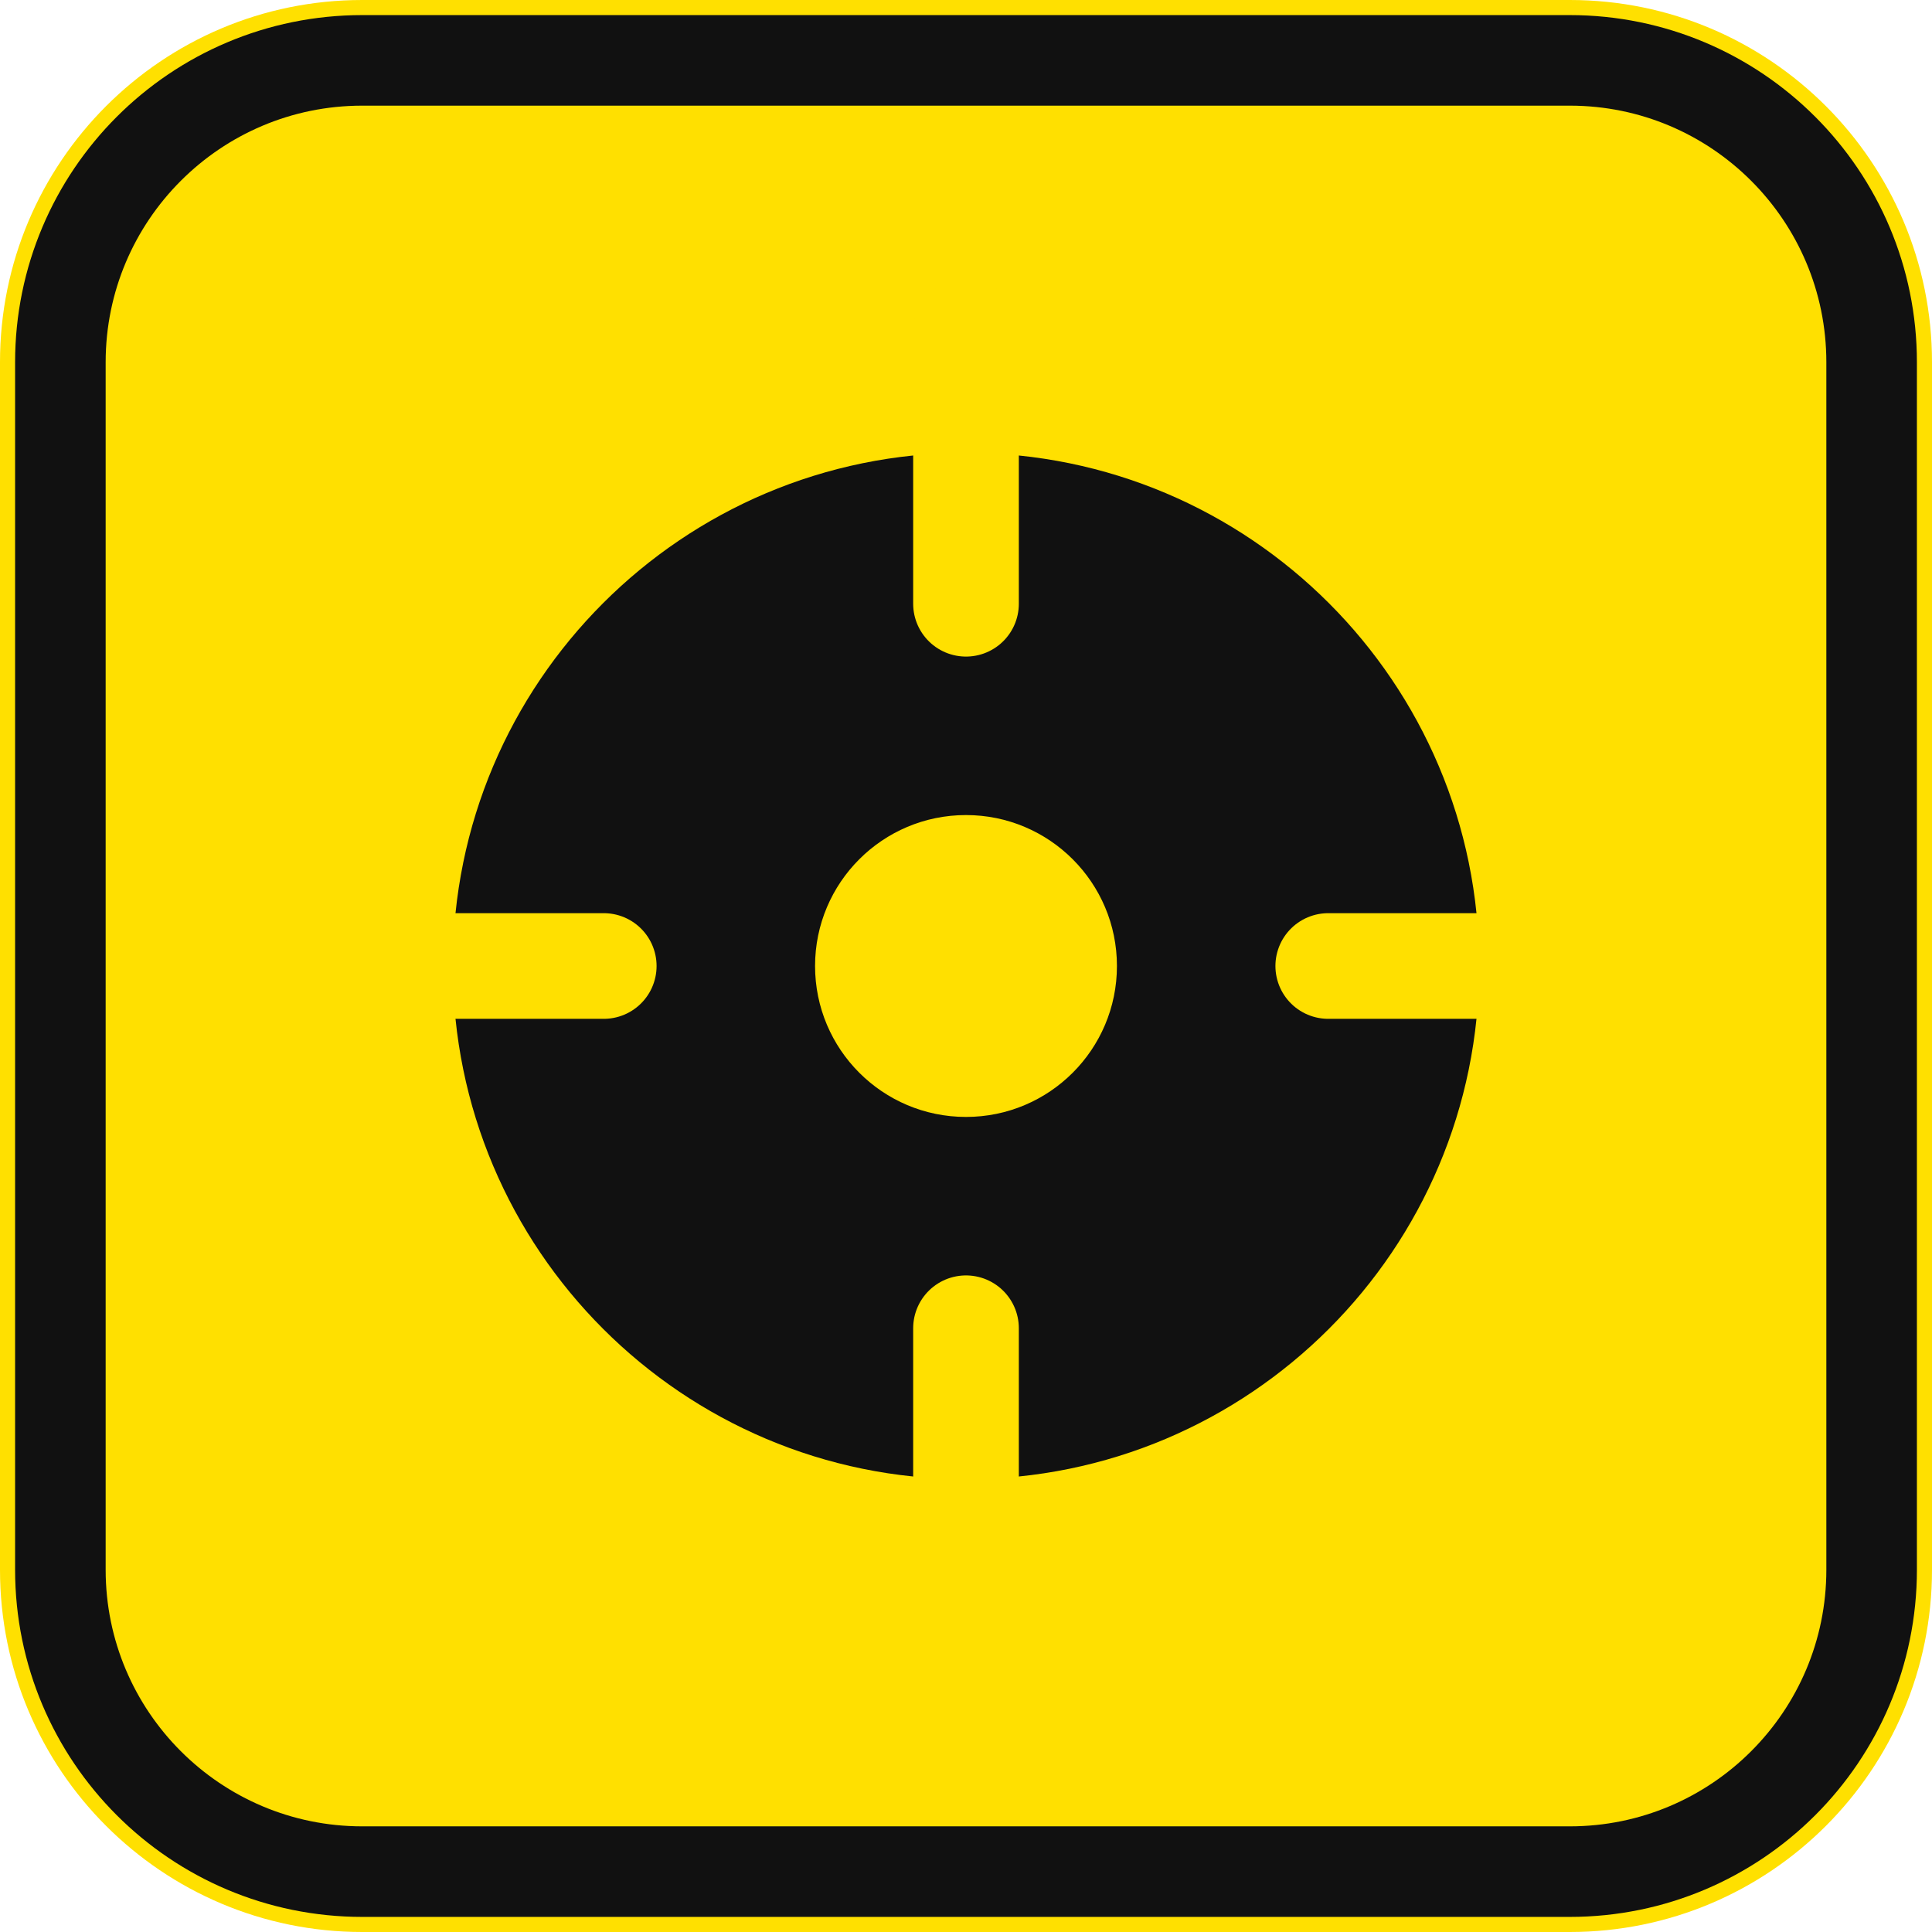
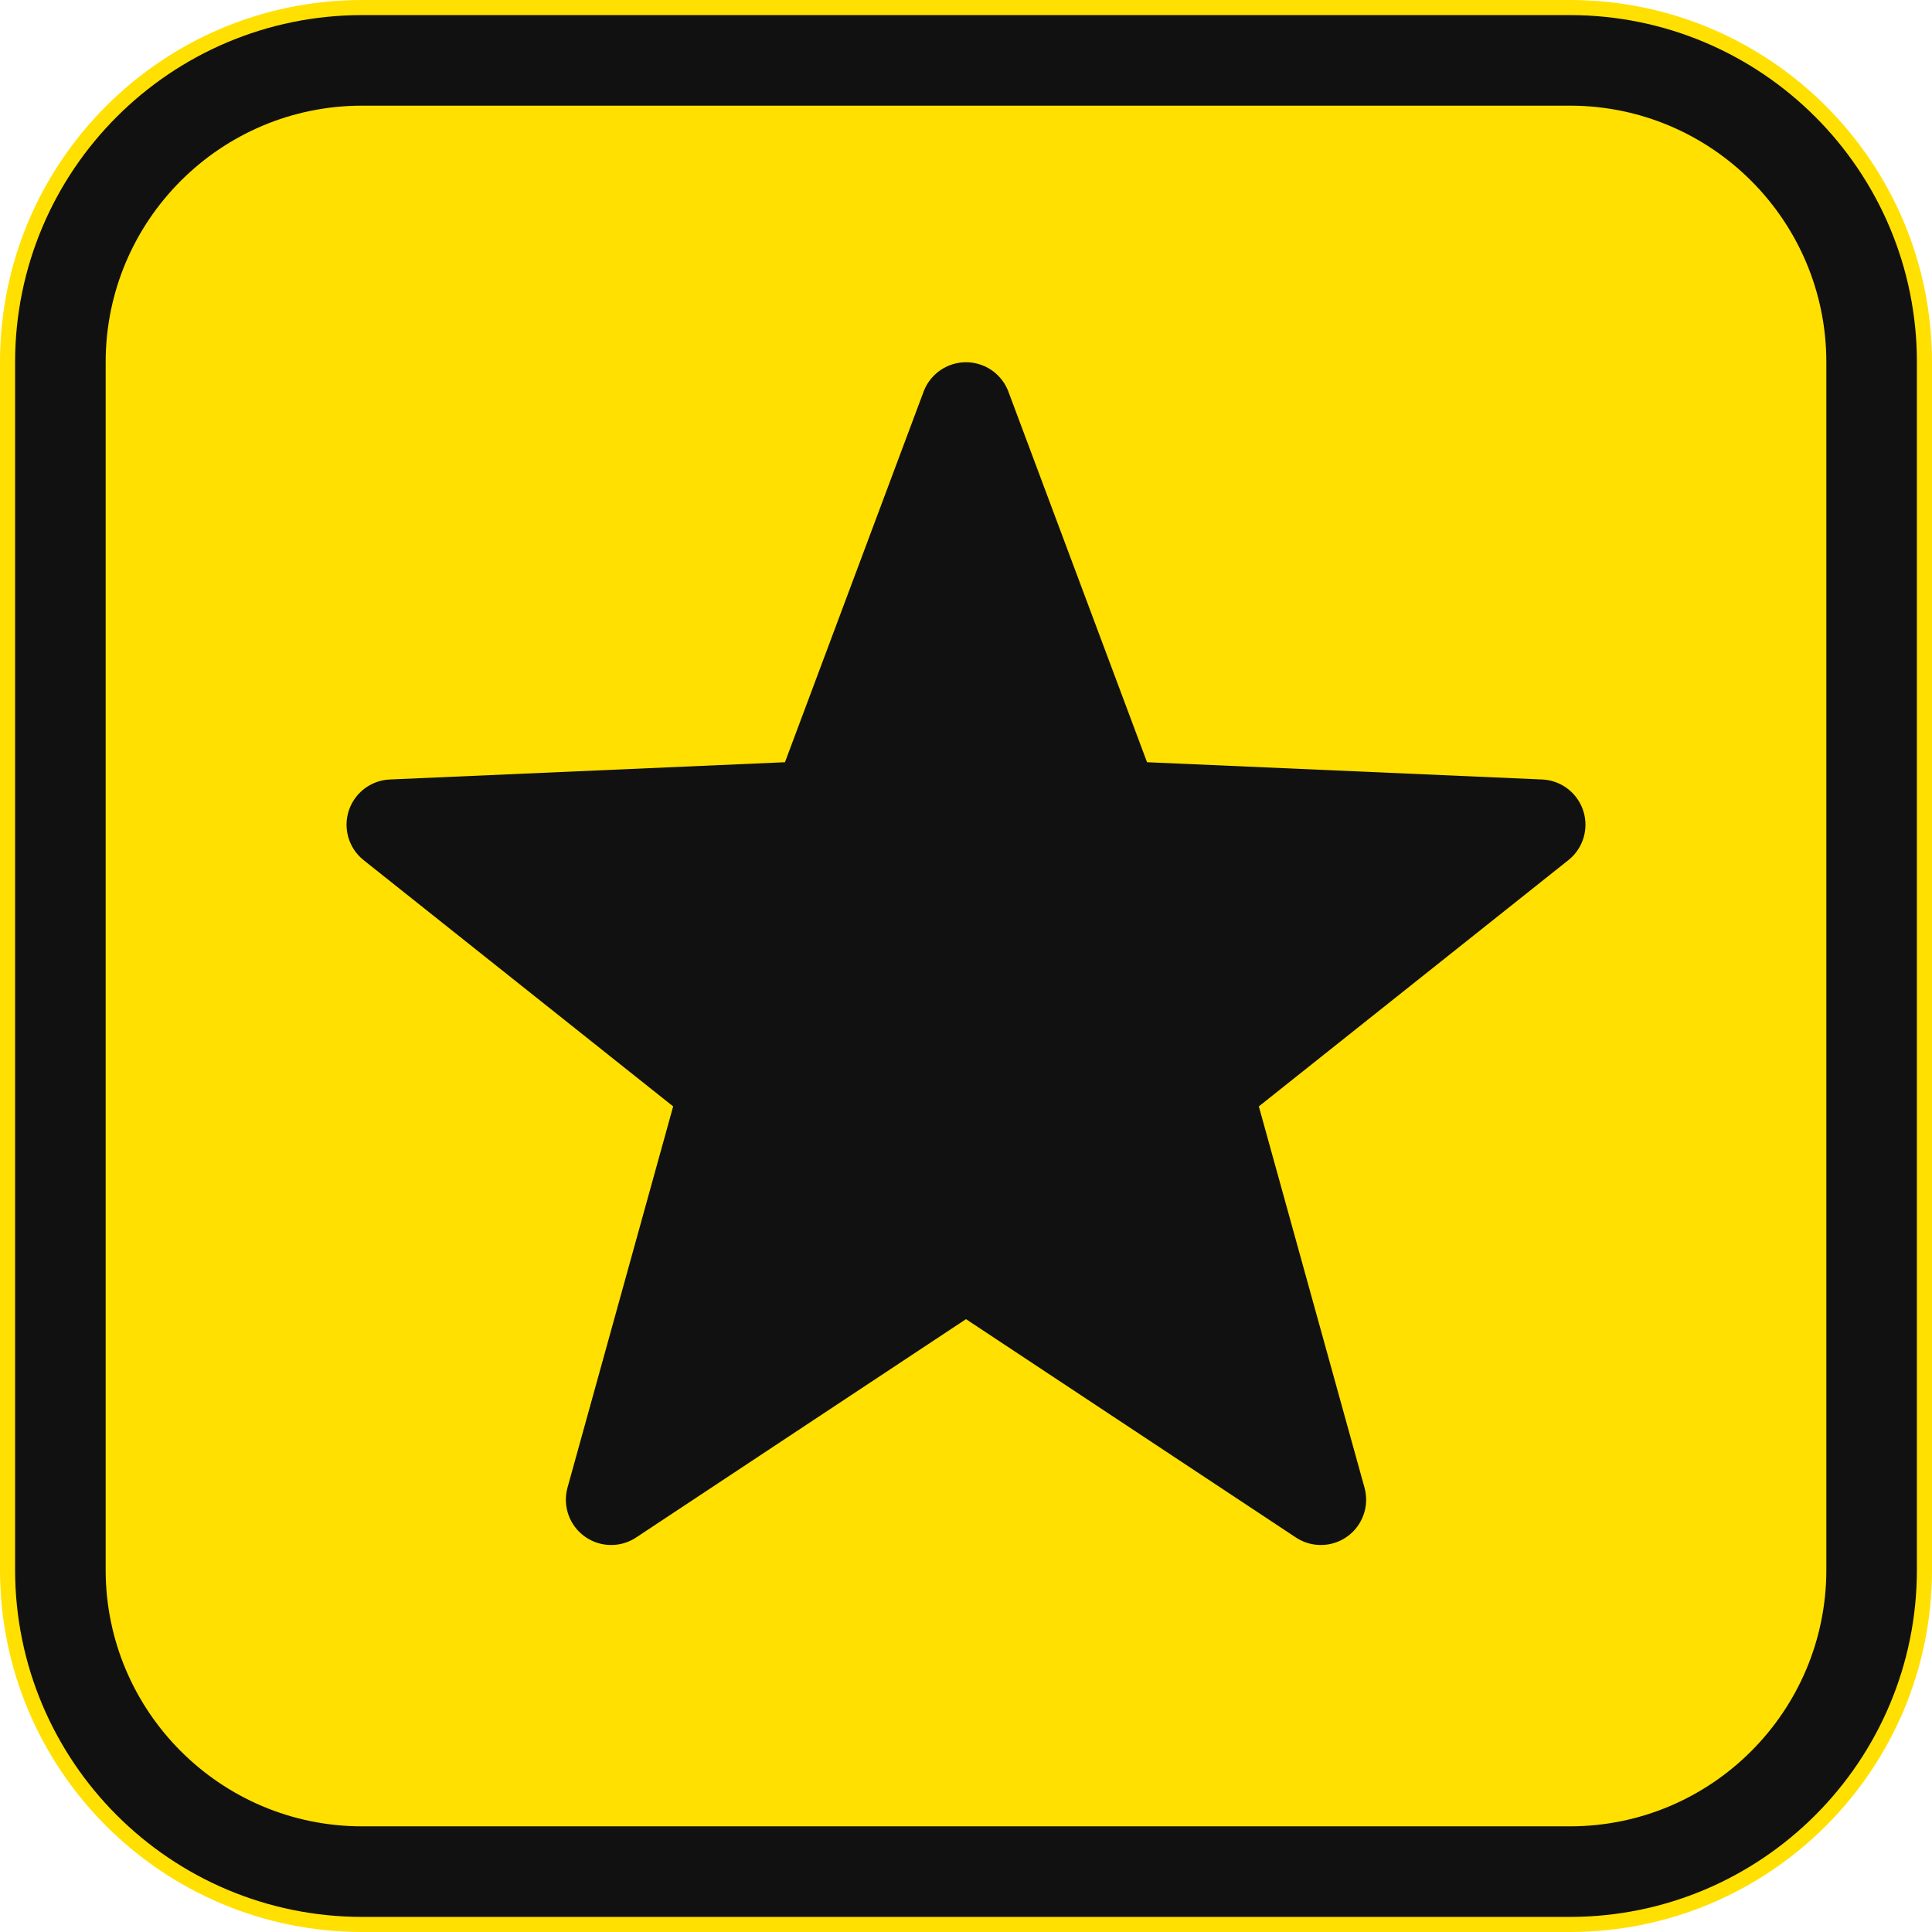
<svg xmlns="http://www.w3.org/2000/svg" viewBox="0 0 128 128">
  <rect width="128" height="128" rx="24" fill="#FFE000" />
  <rect x="4" y="4" width="120" height="120" rx="20" fill="none" stroke="#111" stroke-width="6" />
-   <circle cx="64" cy="64" r="34" fill="#111" />
-   <circle cx="64" cy="64" r="10" fill="#FFE000" />
-   <path d="M64 22v18M64 88v18M22 64h18M88 64h18" stroke="#FFE000" stroke-width="7" stroke-linecap="round" />
+   <path d="M64 27 L73.88 53.41 L102.04 54.64 L79.98 72.19 L87.51 99.36 L64 83.8 L40.49 99.36 L48.02 72.19 L25.96 54.64 L54.12 53.41 Z" fill="#111" stroke="#111" stroke-width="6" stroke-linejoin="round" />
</svg>
